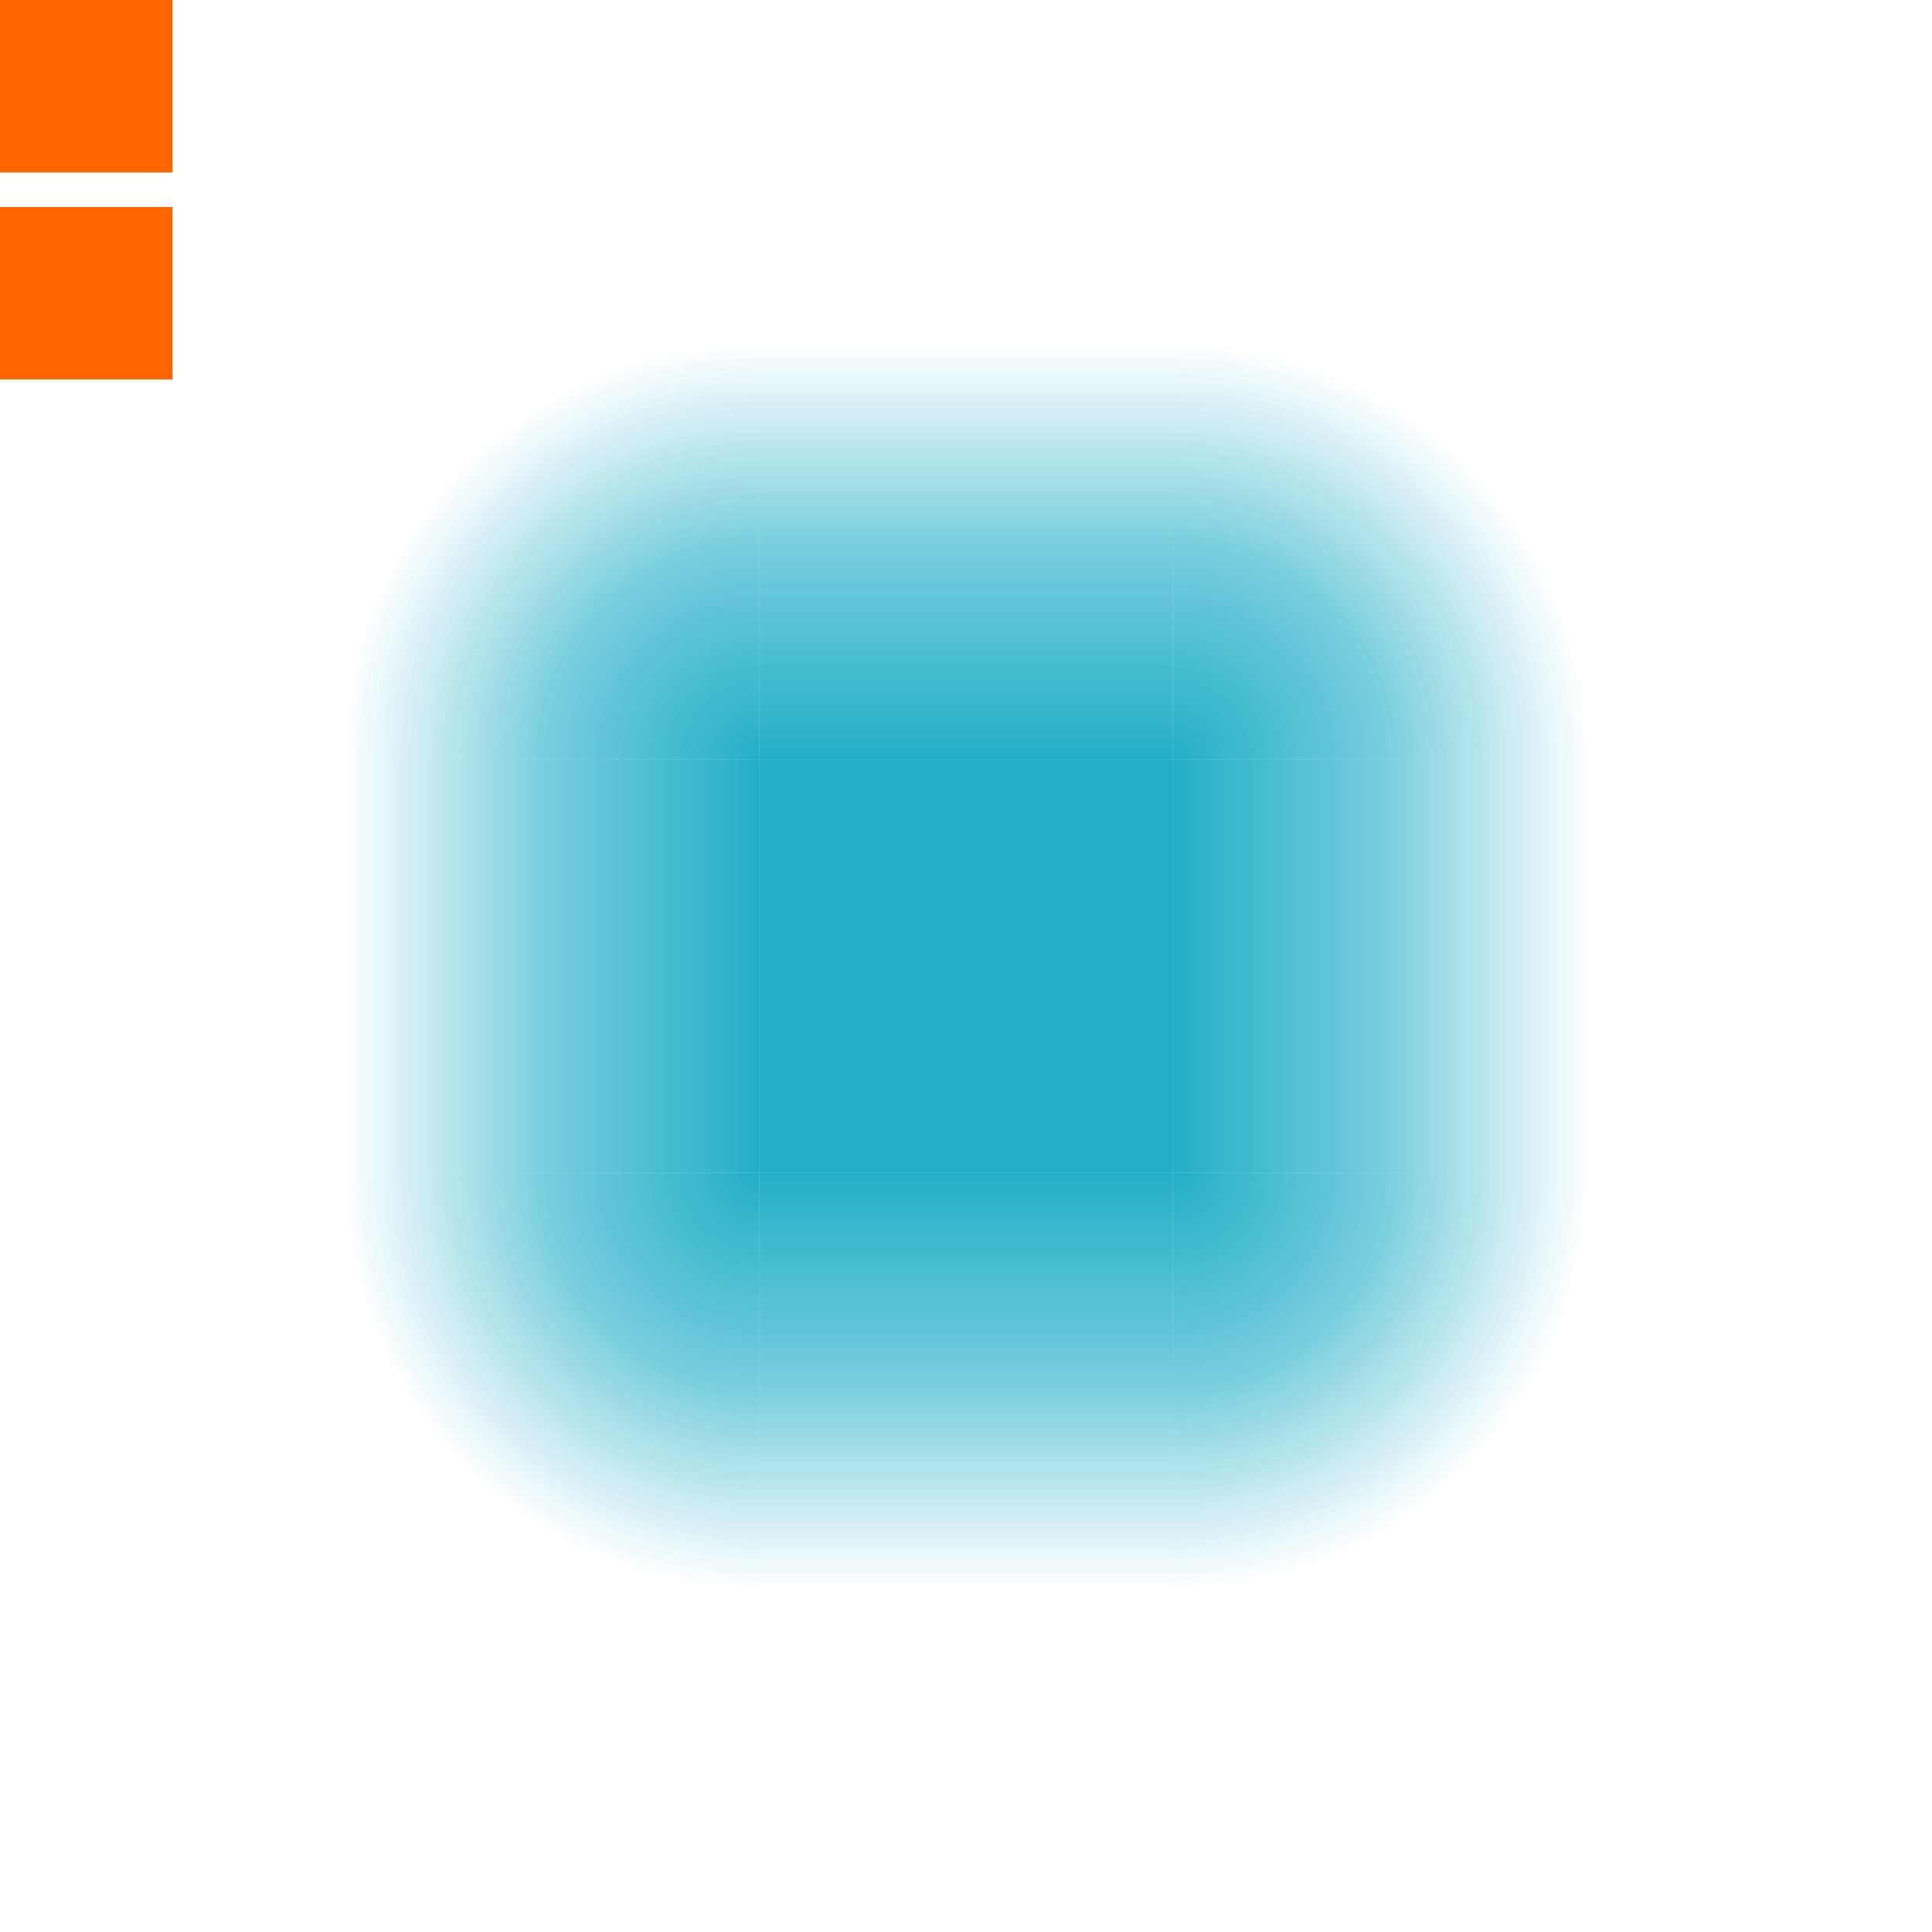
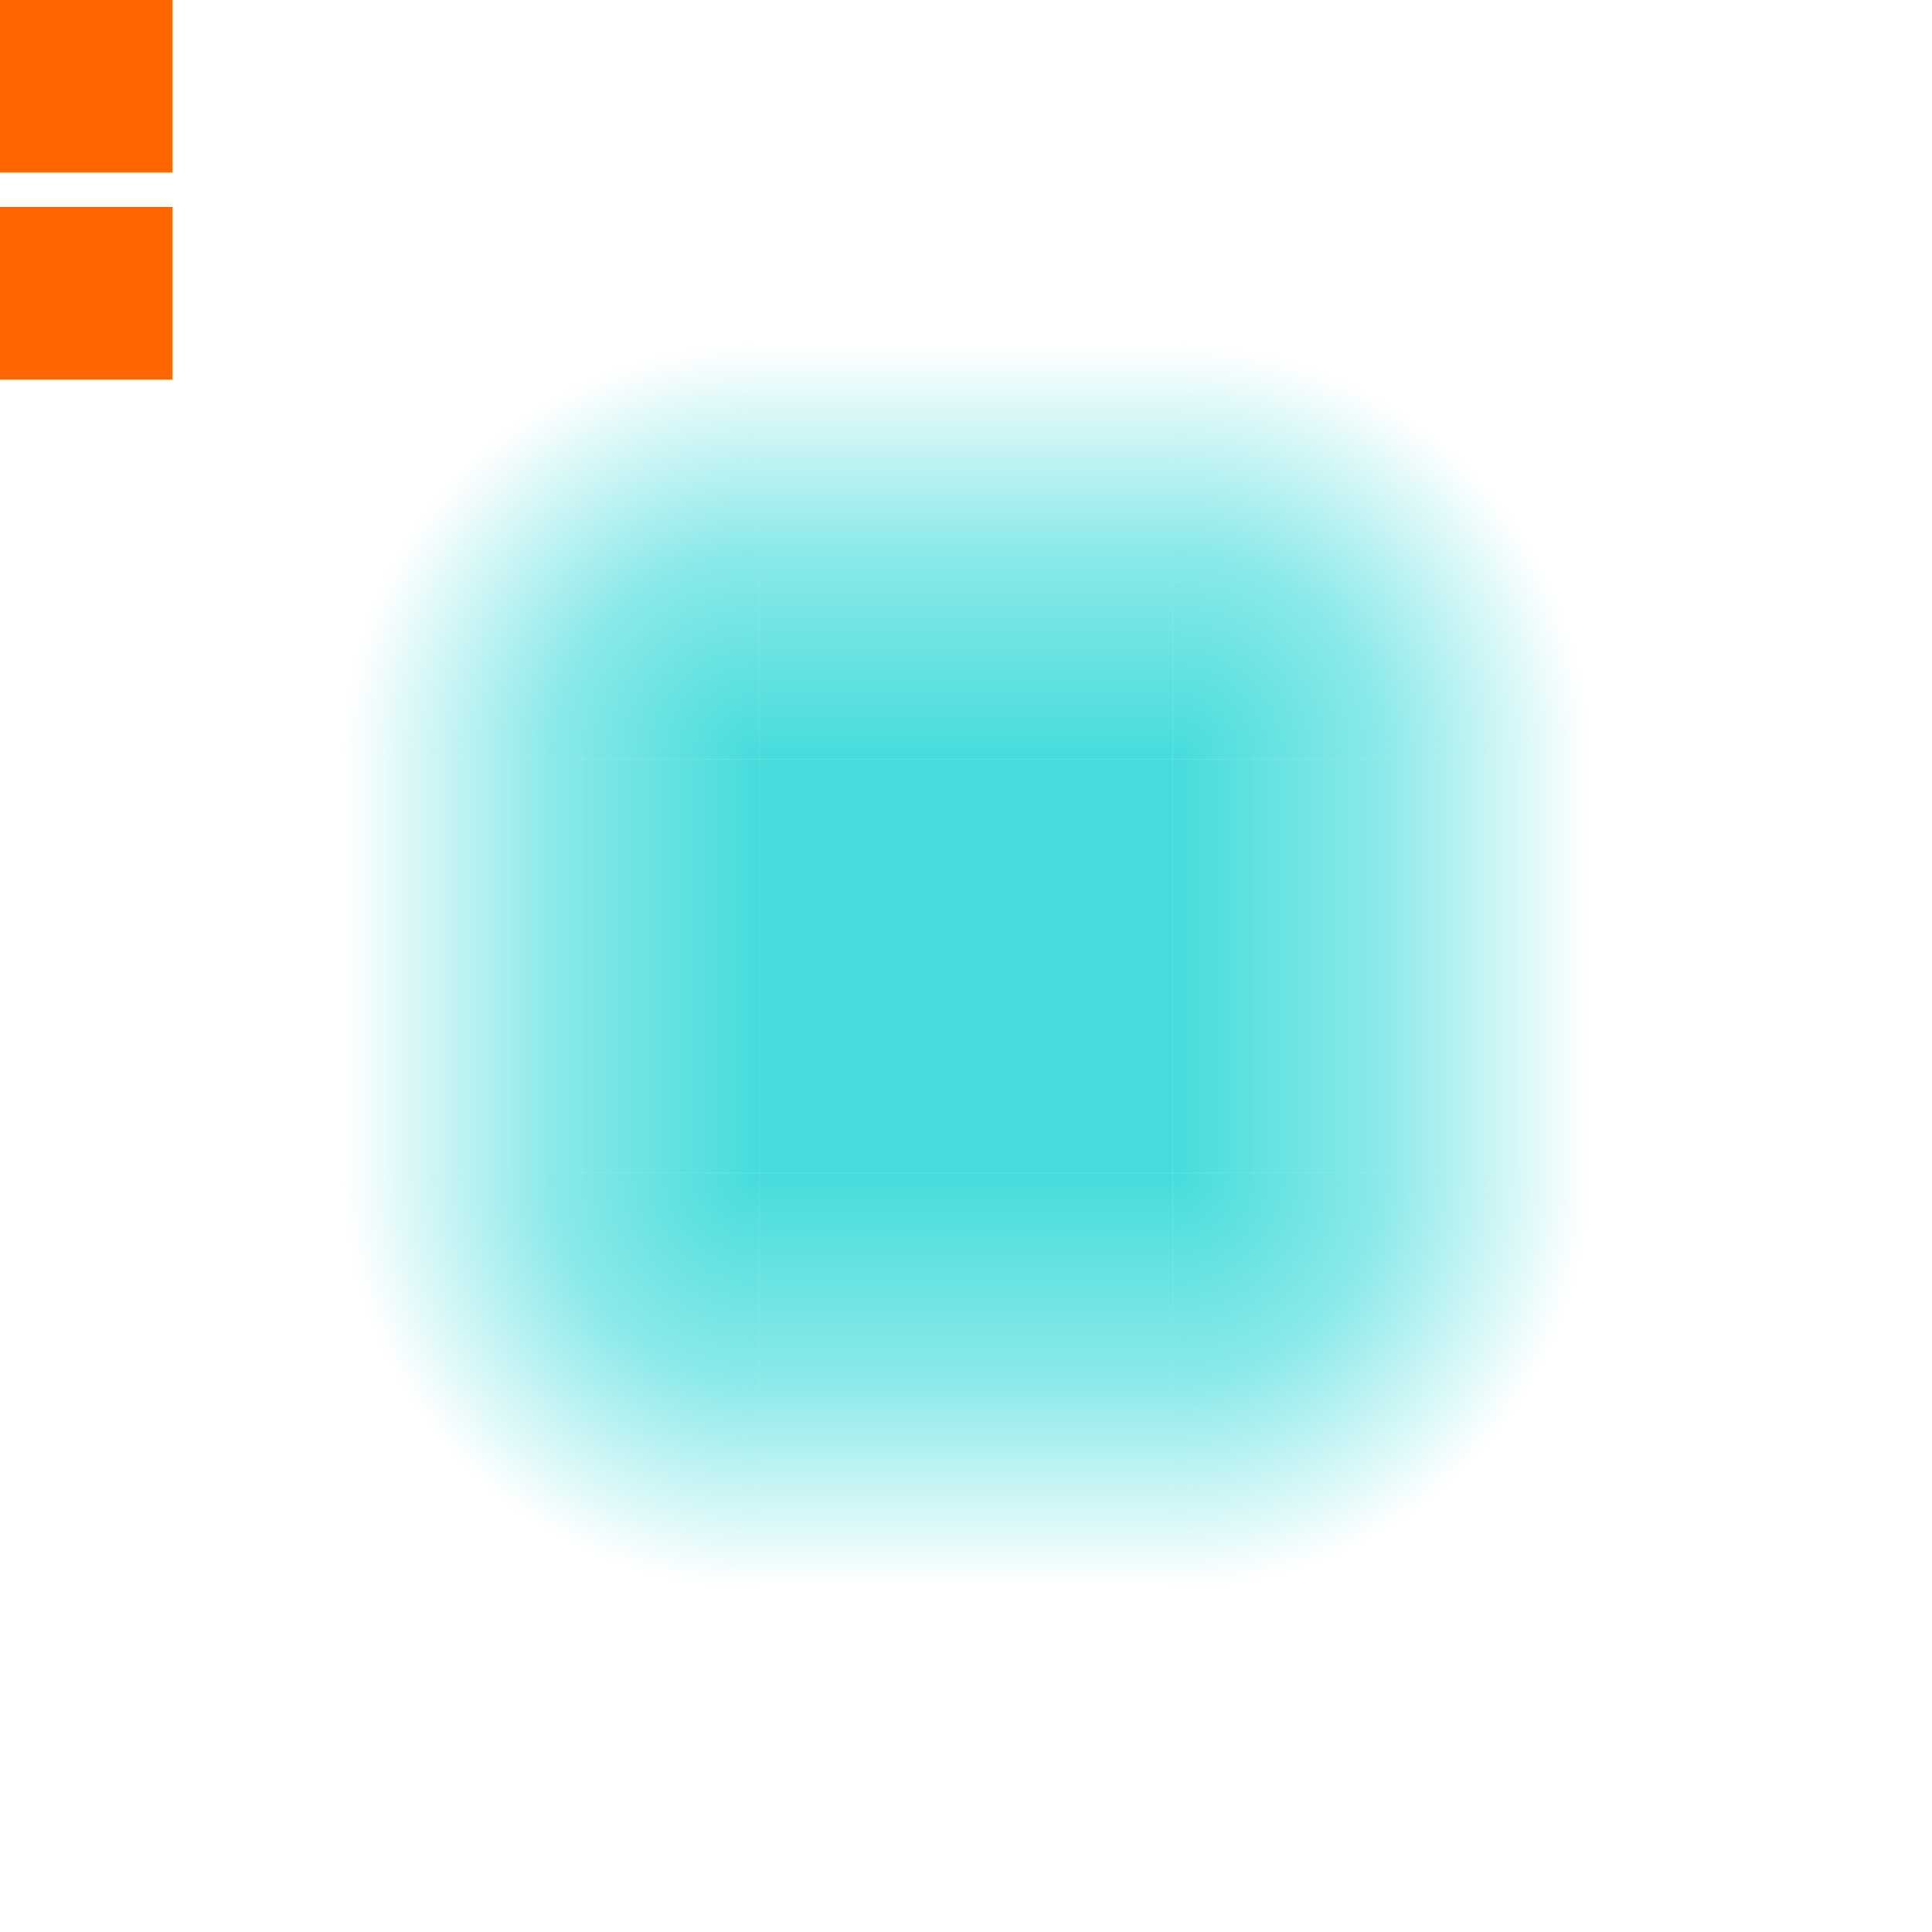
<svg xmlns="http://www.w3.org/2000/svg" xmlns:xlink="http://www.w3.org/1999/xlink" width="56" height="56" version="1.1" viewBox="0 0 56 56">
  <defs>
    <linearGradient id="a">
-       <stop class="ColorScheme-Highlight" stop-color="#23afc8" offset="0" />
-       <stop class="ColorScheme-Highlight" stop-color="#23afc8" stop-opacity=".627" offset=".5" />
-       <stop class="ColorScheme-Highlight" stop-color="#23afc8" stop-opacity="0" offset="1" />
+       <stop class="ColorScheme-Highlight" stop-color="#46dcdc" offset="0" />
+       <stop class="ColorScheme-Highlight" stop-color="#46dcdc" stop-opacity=".627" offset=".5" />
+       <stop class="ColorScheme-Highlight" stop-color="#46dcdc" stop-opacity="0" offset="1" />
    </linearGradient>
    <linearGradient id="i" x1="28" x2="28" y1="926.36" y2="914.36" gradientTransform="translate(0,-2.8217e-5)" gradientUnits="userSpaceOnUse" xlink:href="#a" />
    <linearGradient id="h" x1="28" x2="28" y1="926.36" y2="914.36" gradientTransform="translate(904.36,-960.36)" gradientUnits="userSpaceOnUse" xlink:href="#a" />
    <linearGradient id="f" x1="28" x2="28" y1="926.36" y2="914.36" gradientTransform="translate(0 -1864.7)" gradientUnits="userSpaceOnUse" xlink:href="#a" />
    <linearGradient id="g" x1="28" x2="28" y1="926.36" y2="914.36" gradientTransform="translate(-960.36,-904.36)" gradientUnits="userSpaceOnUse" xlink:href="#a" />
    <radialGradient id="e" cx="22" cy="22" r="6" gradientTransform="matrix(-7.6817e-8,-2,2,-7.6817e-8,-22,970.36)" gradientUnits="userSpaceOnUse" xlink:href="#a" />
    <radialGradient id="d" cx="22" cy="22" r="6" gradientTransform="matrix(7.6817e-8,-2,-2,-7.6817e-8,78,970.36)" gradientUnits="userSpaceOnUse" xlink:href="#a" />
    <radialGradient id="b" cx="22" cy="22" r="6" gradientTransform="matrix(7.6817e-8,2,-2,7.6817e-8,78,894.36)" gradientUnits="userSpaceOnUse" xlink:href="#a" />
    <radialGradient id="c" cx="22" cy="22" r="6" gradientTransform="matrix(-7.6817e-8,2,2,7.6817e-8,-22,894.36)" gradientUnits="userSpaceOnUse" xlink:href="#a" />
  </defs>
  <rect id="hint-glow-radius" y="2.6172e-6" width="5" height="5" fill="#f60" />
  <rect id="hint-tile-center" y="6" width="5" height="5" fill="#f60" />
  <g id="top" transform="translate(0 -904.36)">
    <rect x="22" y="914.36" width="12" height="12" rx="0" ry="0" fill="url(#i)" fill-rule="evenodd" />
    <rect x="22" y="914.36" width="12" height="12" fill="none" />
  </g>
  <g id="left" transform="translate(0 -904.36)">
    <rect x="10" y="926.36" width="12" height="12" fill="none" />
    <rect transform="rotate(-90)" x="-938.36" y="10" width="12" height="12" rx="0" ry="0" fill="url(#g)" fill-rule="evenodd" />
  </g>
  <g id="right" transform="translate(0 -904.36)">
    <rect transform="rotate(90)" x="926.36" y="-46" width="12" height="12" rx="0" ry="0" fill="url(#h)" fill-rule="evenodd" />
  </g>
  <g id="center" transform="translate(0 -904.36)">
    <rect x="22" y="926.36" width="12" height="12" fill="none" />
-     <rect x="22" y="926.36" width="12" height="12" fill="#23afc8" fill-rule="evenodd" />
+     <rect x="22" y="926.36" width="12" height="12" fill="#46dcdc" fill-rule="evenodd" />
  </g>
  <g id="bottom" transform="translate(0 -904.36)">
    <rect x="22" y="938.36" width="12" height="12" fill="none" />
    <rect transform="scale(1,-1)" x="22" y="-950.36" width="12" height="12" rx="0" ry="0" fill="url(#f)" fill-rule="evenodd" />
  </g>
  <g id="bottomright" transform="translate(0 -904.36)">
    <rect x="34" y="938.36" width="12" height="12" fill="none" />
    <path d="m34 950.36a12 12 0 0 0 12-12h-12z" fill="url(#b)" fill-rule="evenodd" />
  </g>
  <g id="topright" transform="translate(0 -904.36)">
    <rect x="34" y="914.36" width="12" height="12" fill="none" />
    <path d="m34 914.36a12 12 0 0 1 12 12h-12z" fill="url(#d)" fill-rule="evenodd" />
  </g>
  <g id="bottomleft" transform="translate(0 -904.36)">
    <rect x="10" y="938.36" width="12" height="12" fill="none" />
    <path d="m22 950.36a12 12 0 0 1-12-12h12z" fill="url(#c)" fill-rule="evenodd" />
  </g>
  <g id="topleft" transform="translate(0 -904.36)">
    <rect x="10" y="914.36" width="12" height="12" fill="none" />
    <path d="m22 914.36a12 12 0 0 0-12 12h12z" fill="url(#e)" fill-rule="evenodd" />
  </g>
</svg>
